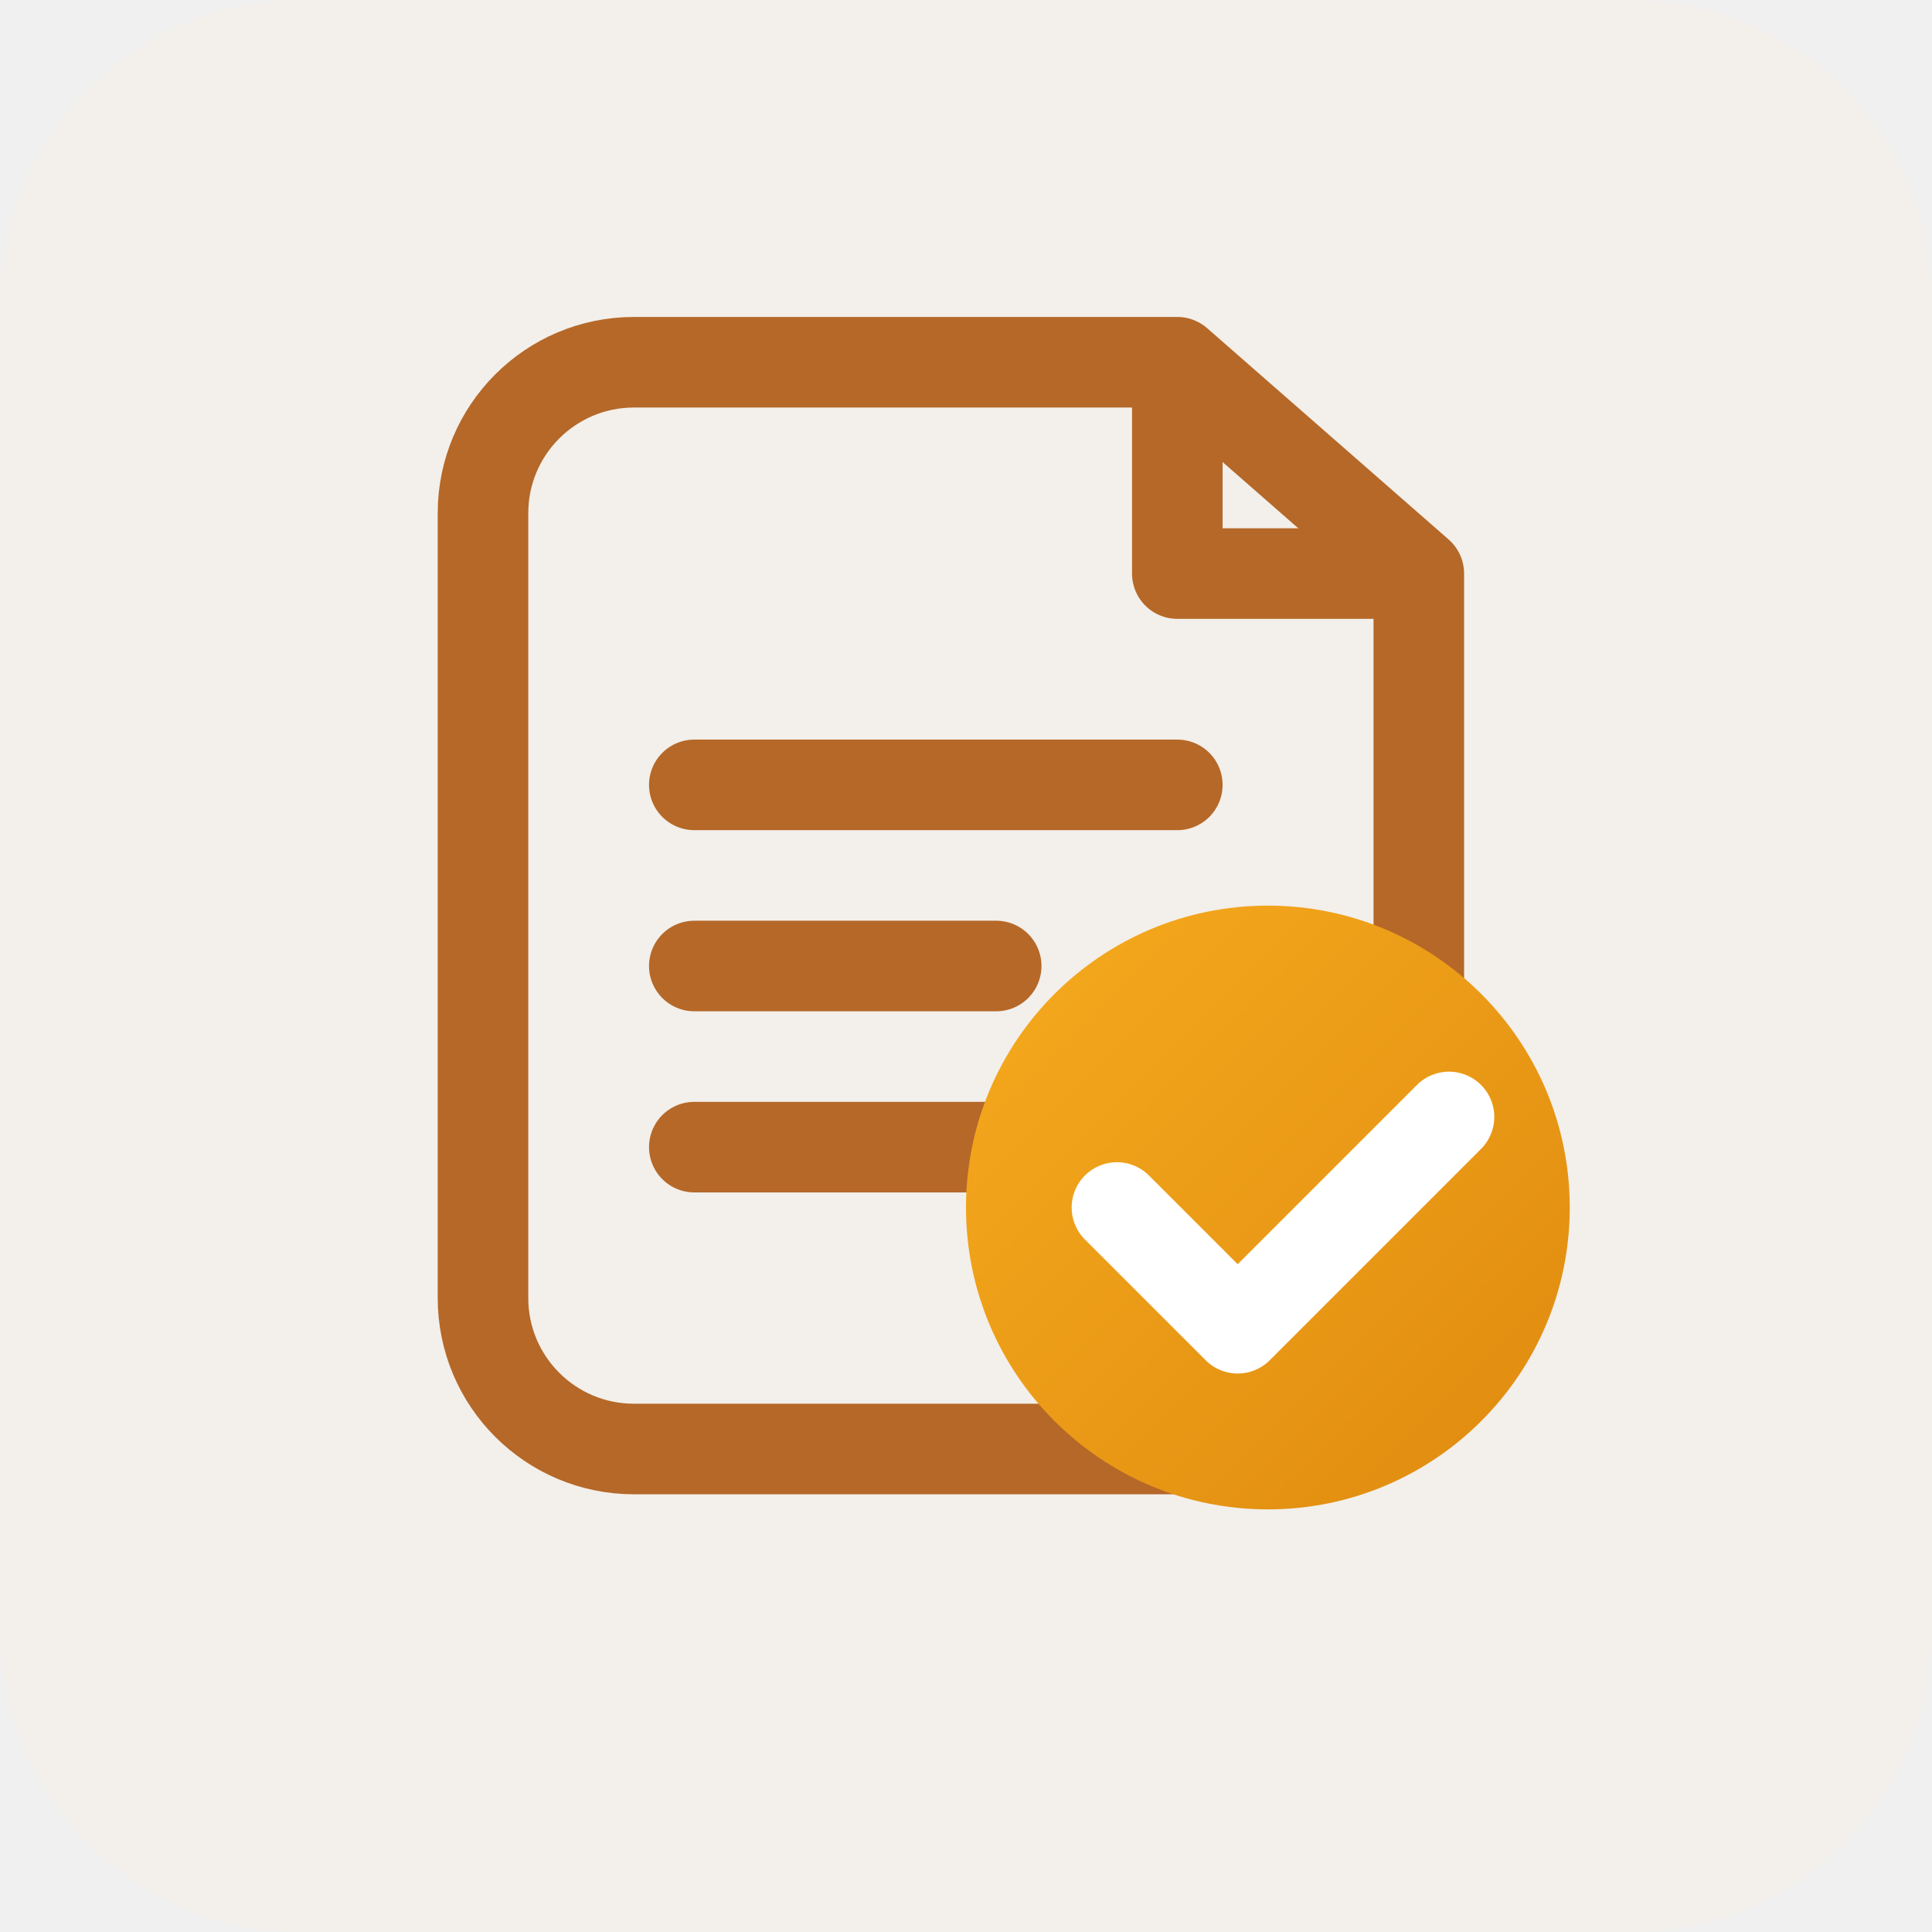
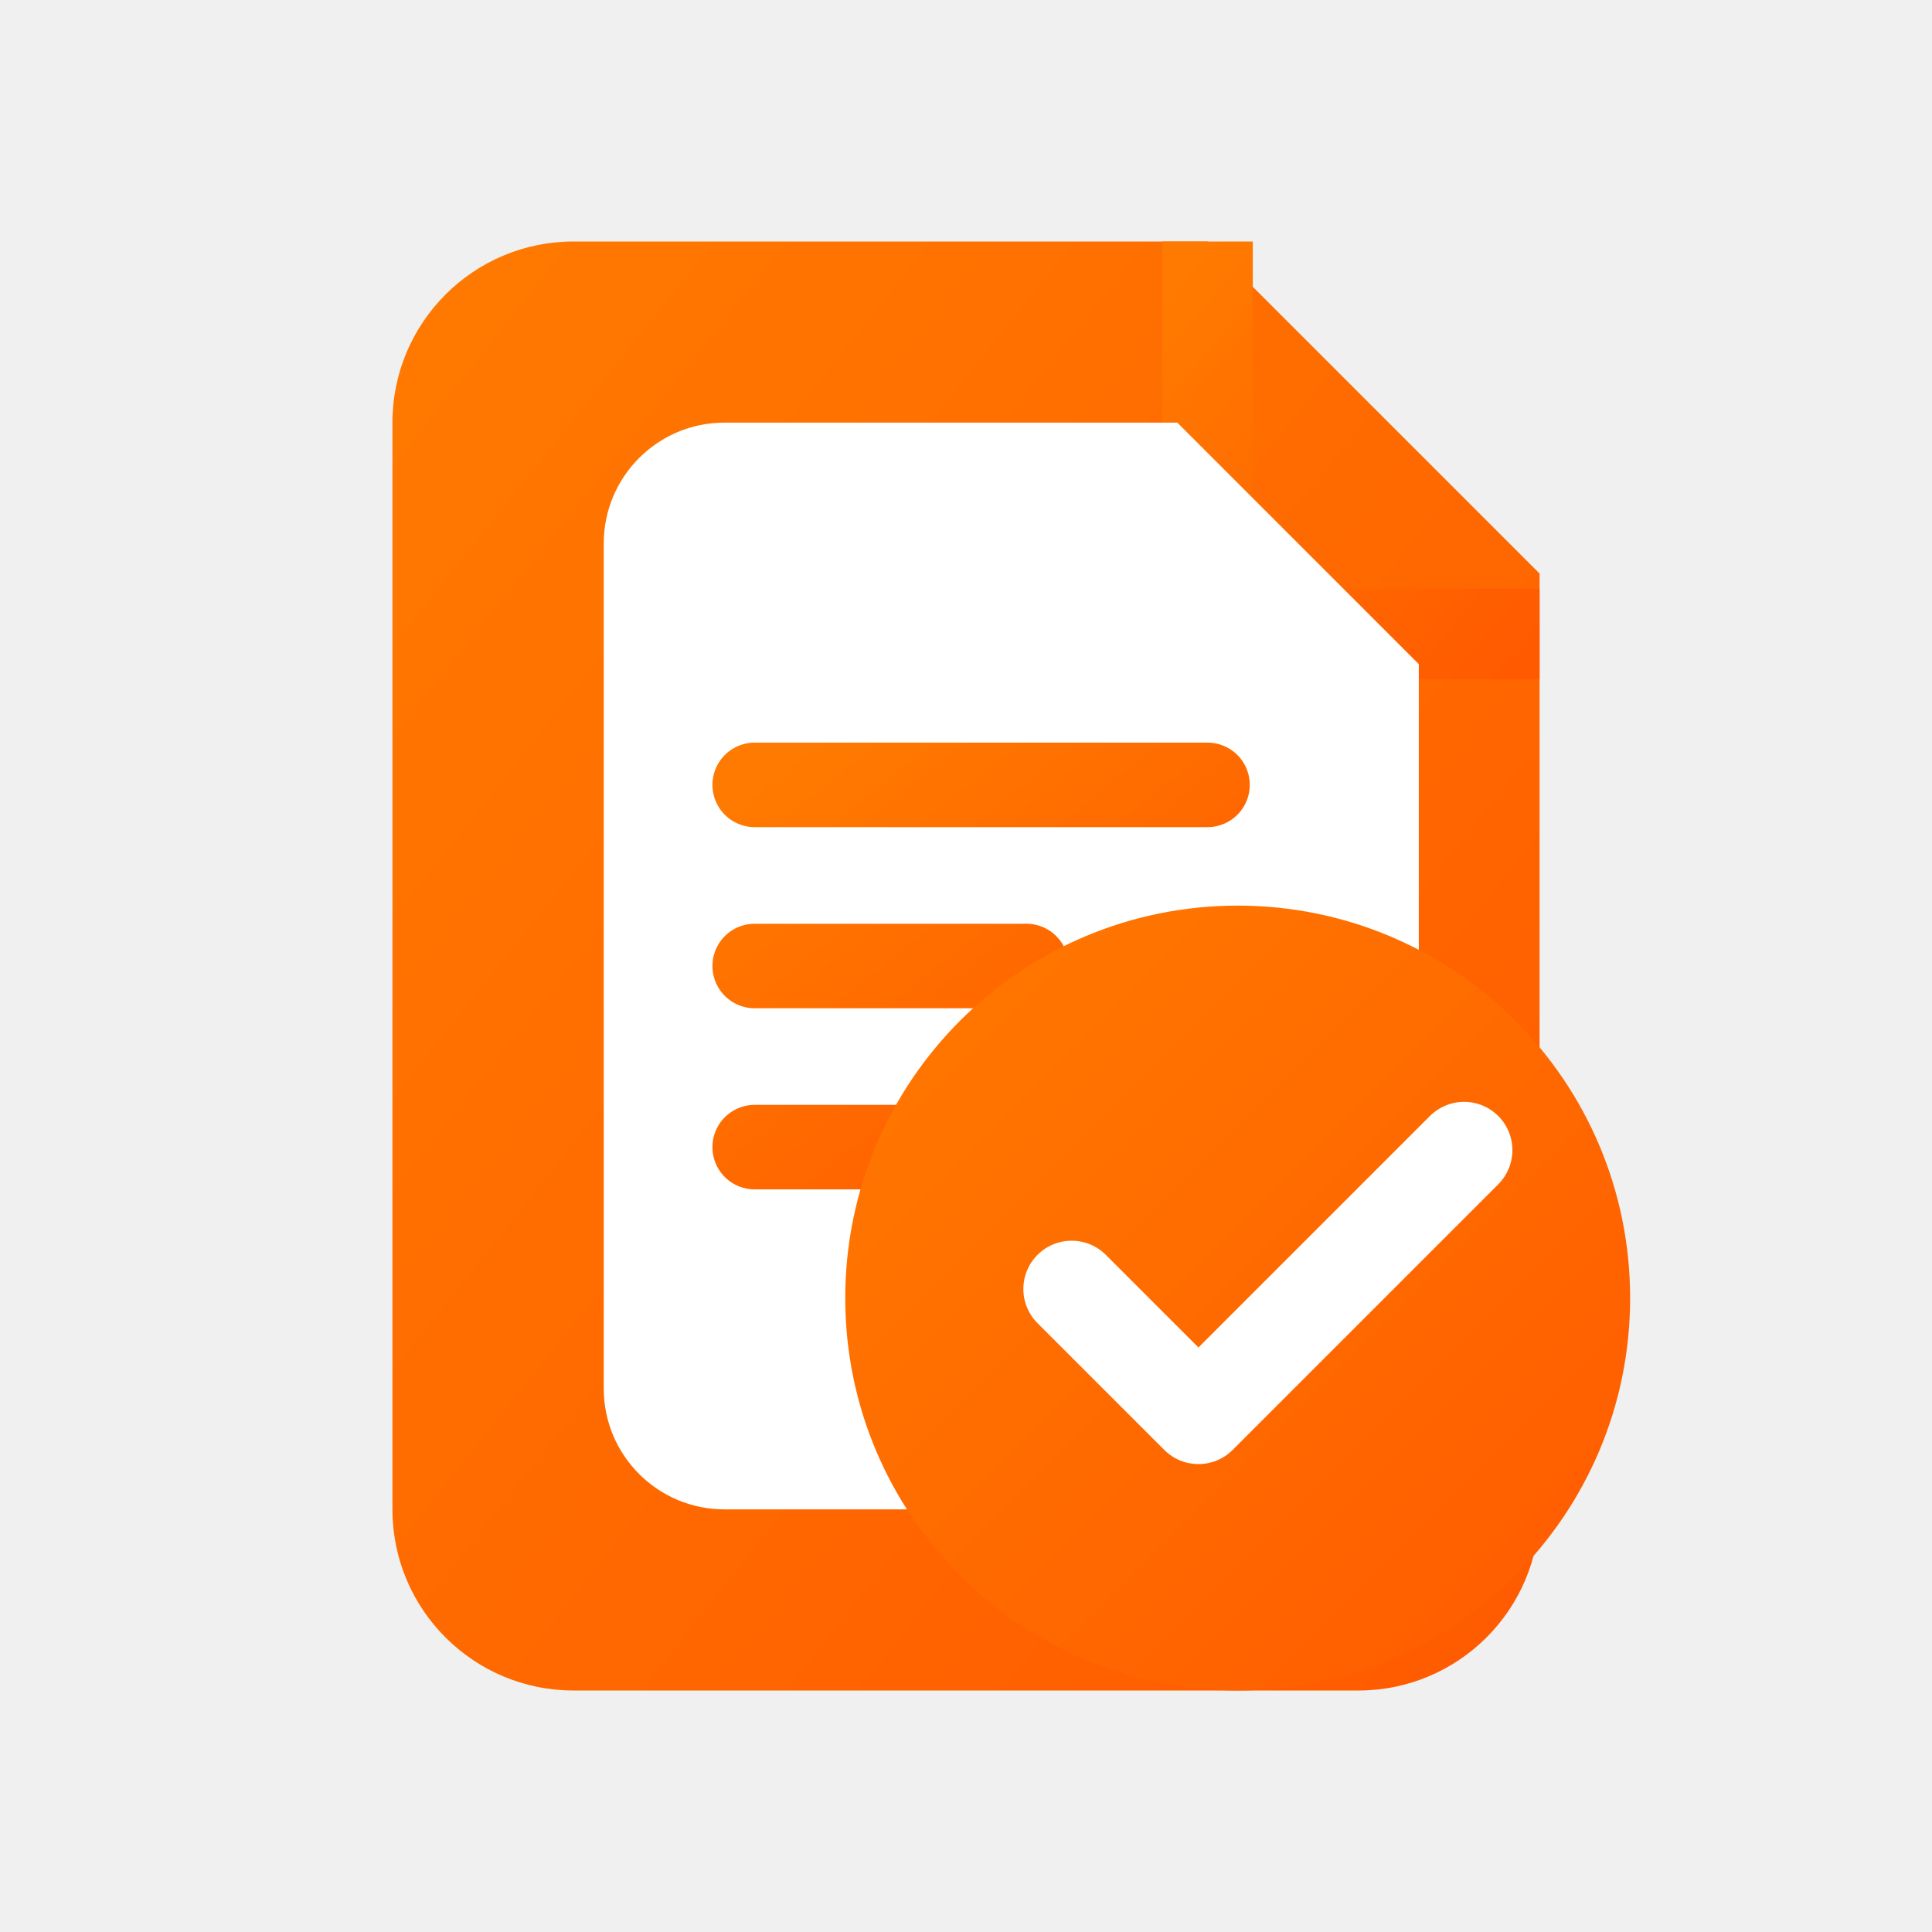
<svg xmlns="http://www.w3.org/2000/svg" viewBox="0 0 64 64" role="img" aria-label="Zmiana KRS favicon">
  <defs>
-     <linearGradient id="badge" x1="0" y1="0" x2="1" y2="1">
-       <stop offset="0%" stop-color="#f6ab1e" />
-       <stop offset="100%" stop-color="#df8a0f" />
+     <linearGradient id="accent" x1="0" y1="0" x2="1" y2="1">
+       <stop offset="0%" stop-color="#ff7a00" />
+       <stop offset="100%" stop-color="#ff5a00" />
    </linearGradient>
  </defs>
-   <rect width="64" height="64" rx="10" fill="#f3efea" />
-   <path d="M21 12h18l8 7v24a5 5 0 0 1-5 5H21a5 5 0 0 1-5-5V17a5 5 0 0 1 5-5Z" fill="none" stroke="#b56828" stroke-width="3" stroke-linejoin="round" />
-   <path d="M39 12v7h8" fill="none" stroke="#b56828" stroke-width="3" stroke-linejoin="round" />
-   <path d="M23 26h16M23 32h10M23 38h12" stroke="#b56828" stroke-width="3" stroke-linecap="round" />
-   <circle cx="42" cy="40" r="10" fill="url(#badge)" />
-   <path d="m37 40 4 4 7-7" fill="none" stroke="#fff" stroke-width="3" stroke-linecap="round" stroke-linejoin="round" />
+   <path d="M13 8h27l11 11v31a6 6 0 0 1-6 6H19a6 6 0 0 1-6-6V14a6 6 0 0 1 6-6Z" fill="url(#accent)" />
+   <path d="M40 8v9a4 4 0 0 0 4 4h7" fill="none" stroke="url(#accent)" stroke-width="3" stroke-linejoin="round" />
+   <path d="M20 14h19l8 8v24a4 4 0 0 1-4 4H24a4 4 0 0 1-4-4V18a4 4 0 0 1 4-4Z" fill="#ffffff" />
+   <path d="M25 26h15M25 32h9M25 38h7" stroke="url(#accent)" stroke-width="2.8" stroke-linecap="round" />
+   <circle cx="41" cy="43" r="13" fill="url(#accent)" />
+   <path d="m35.5 42.7 4.2 4.2 8.8-8.8" fill="none" stroke="#fff" stroke-width="3.2" stroke-linecap="round" stroke-linejoin="round" />
</svg>
